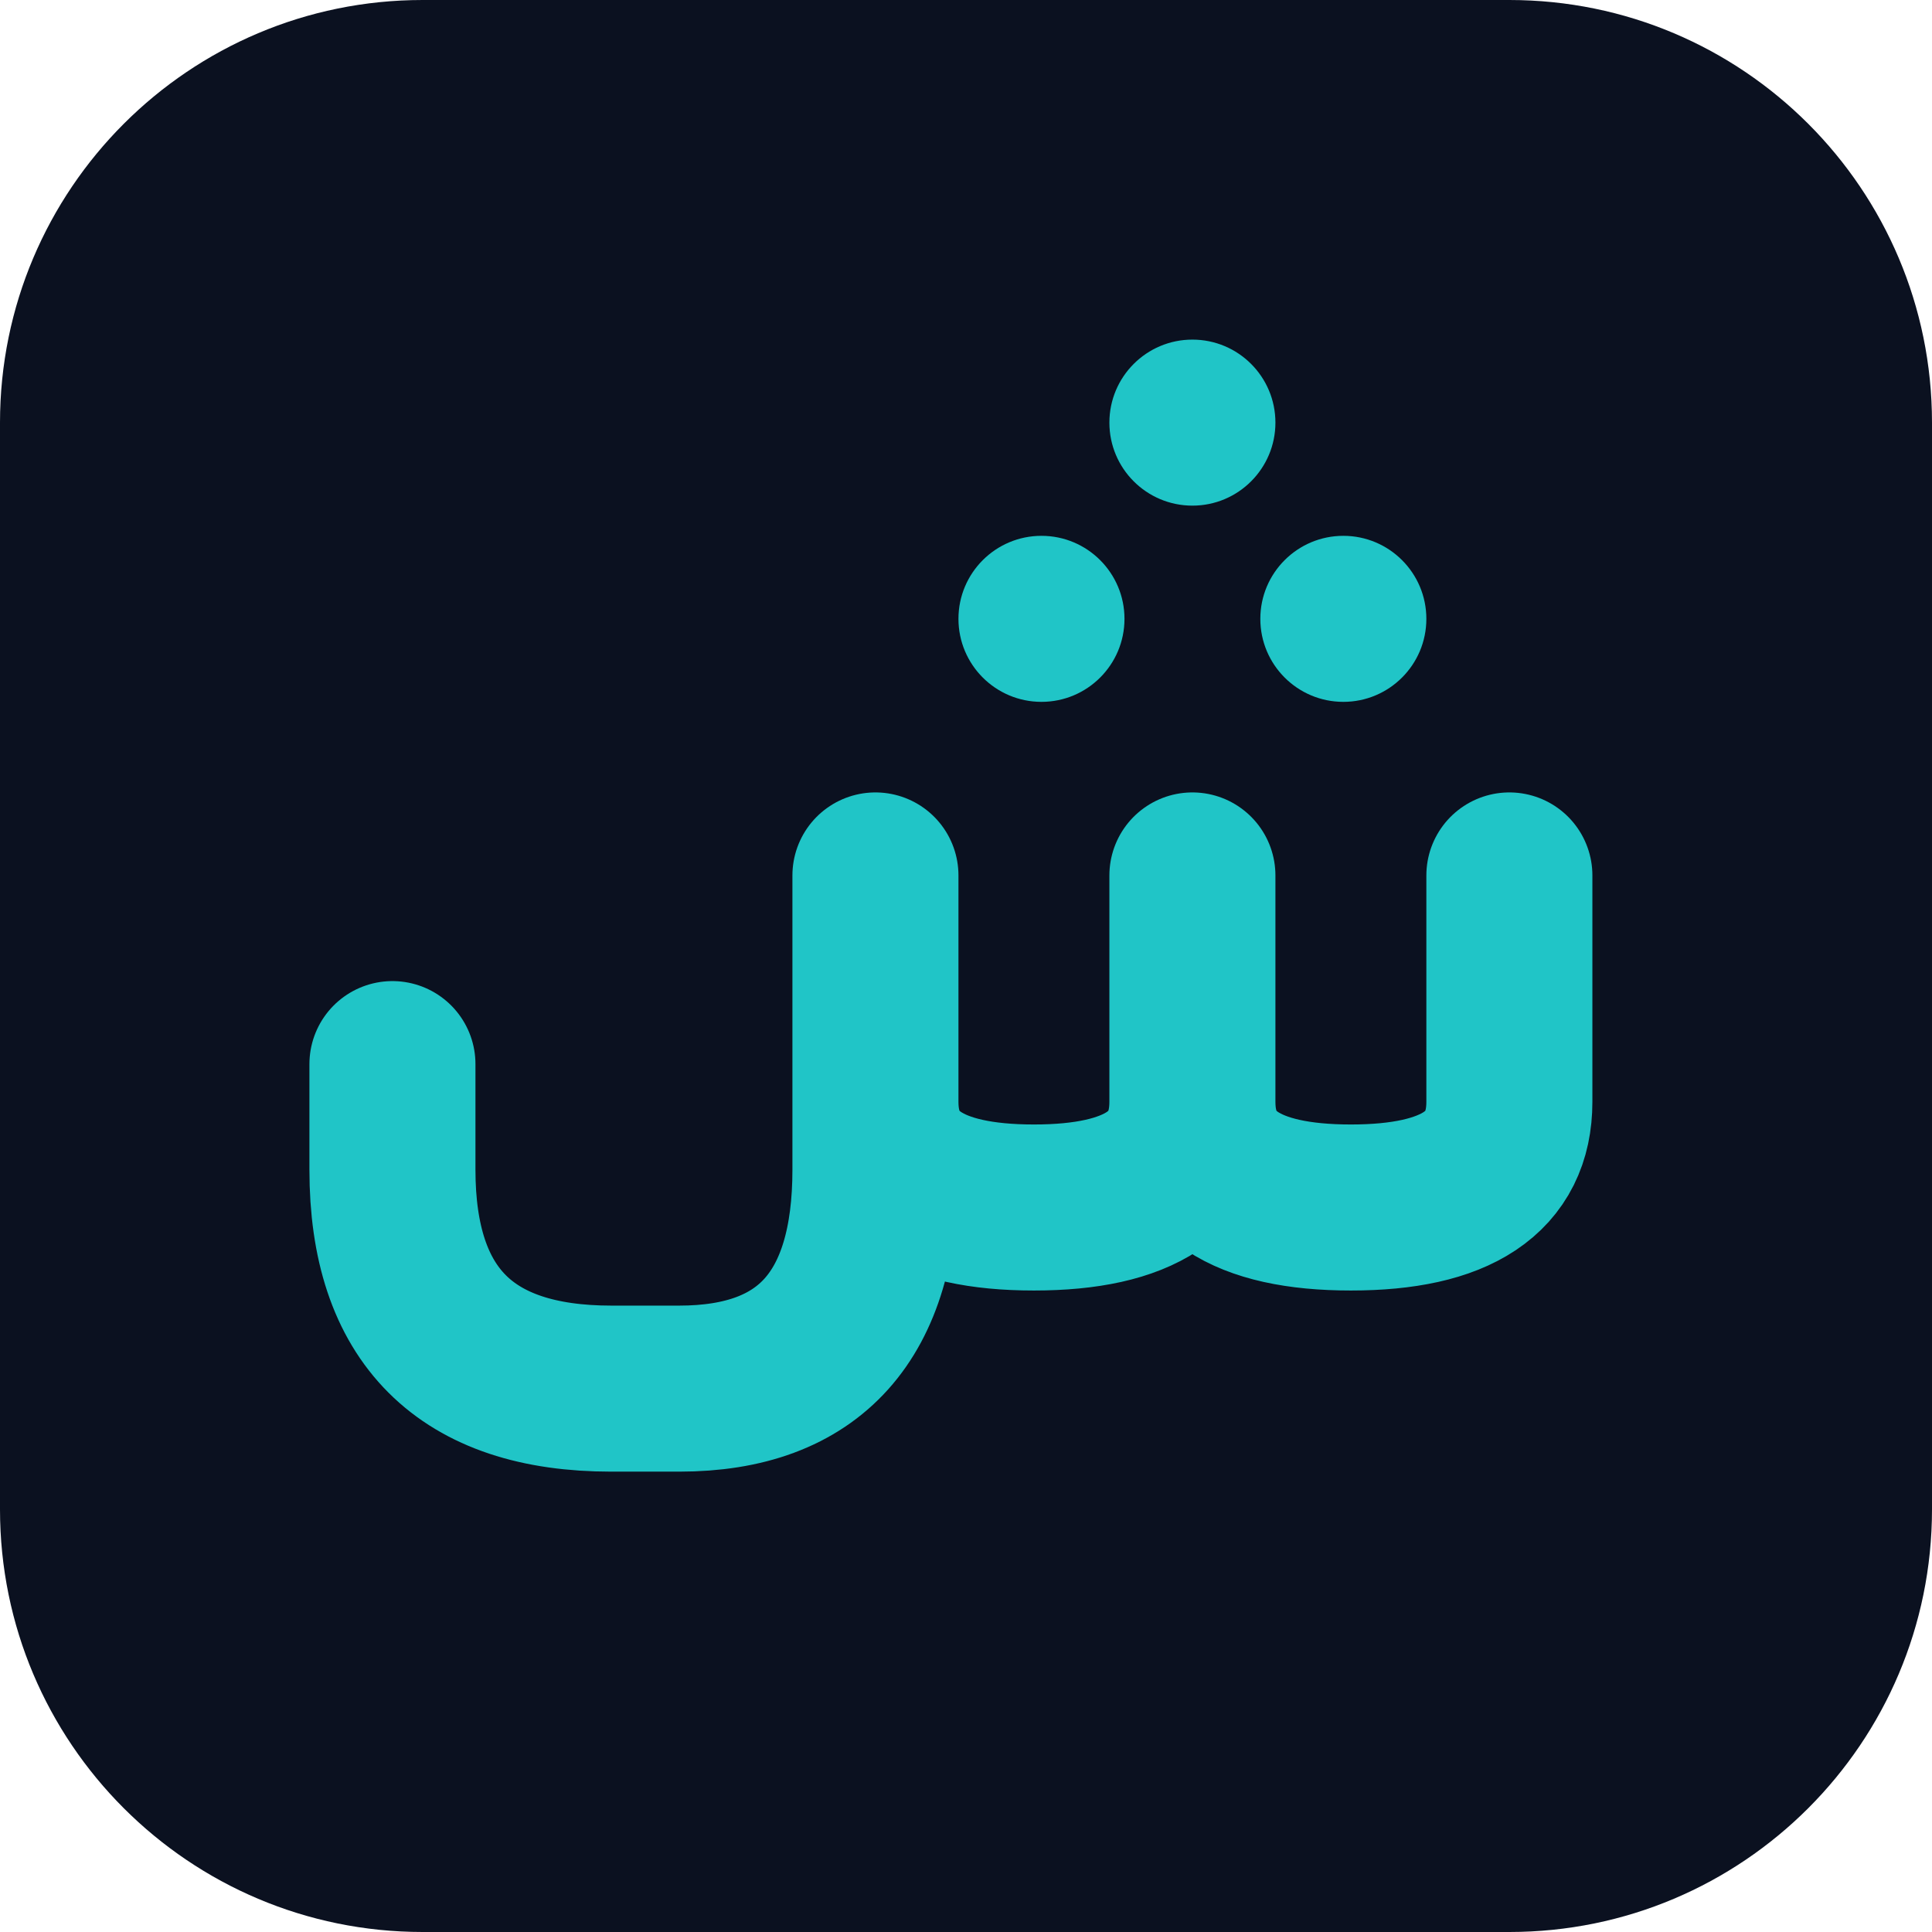
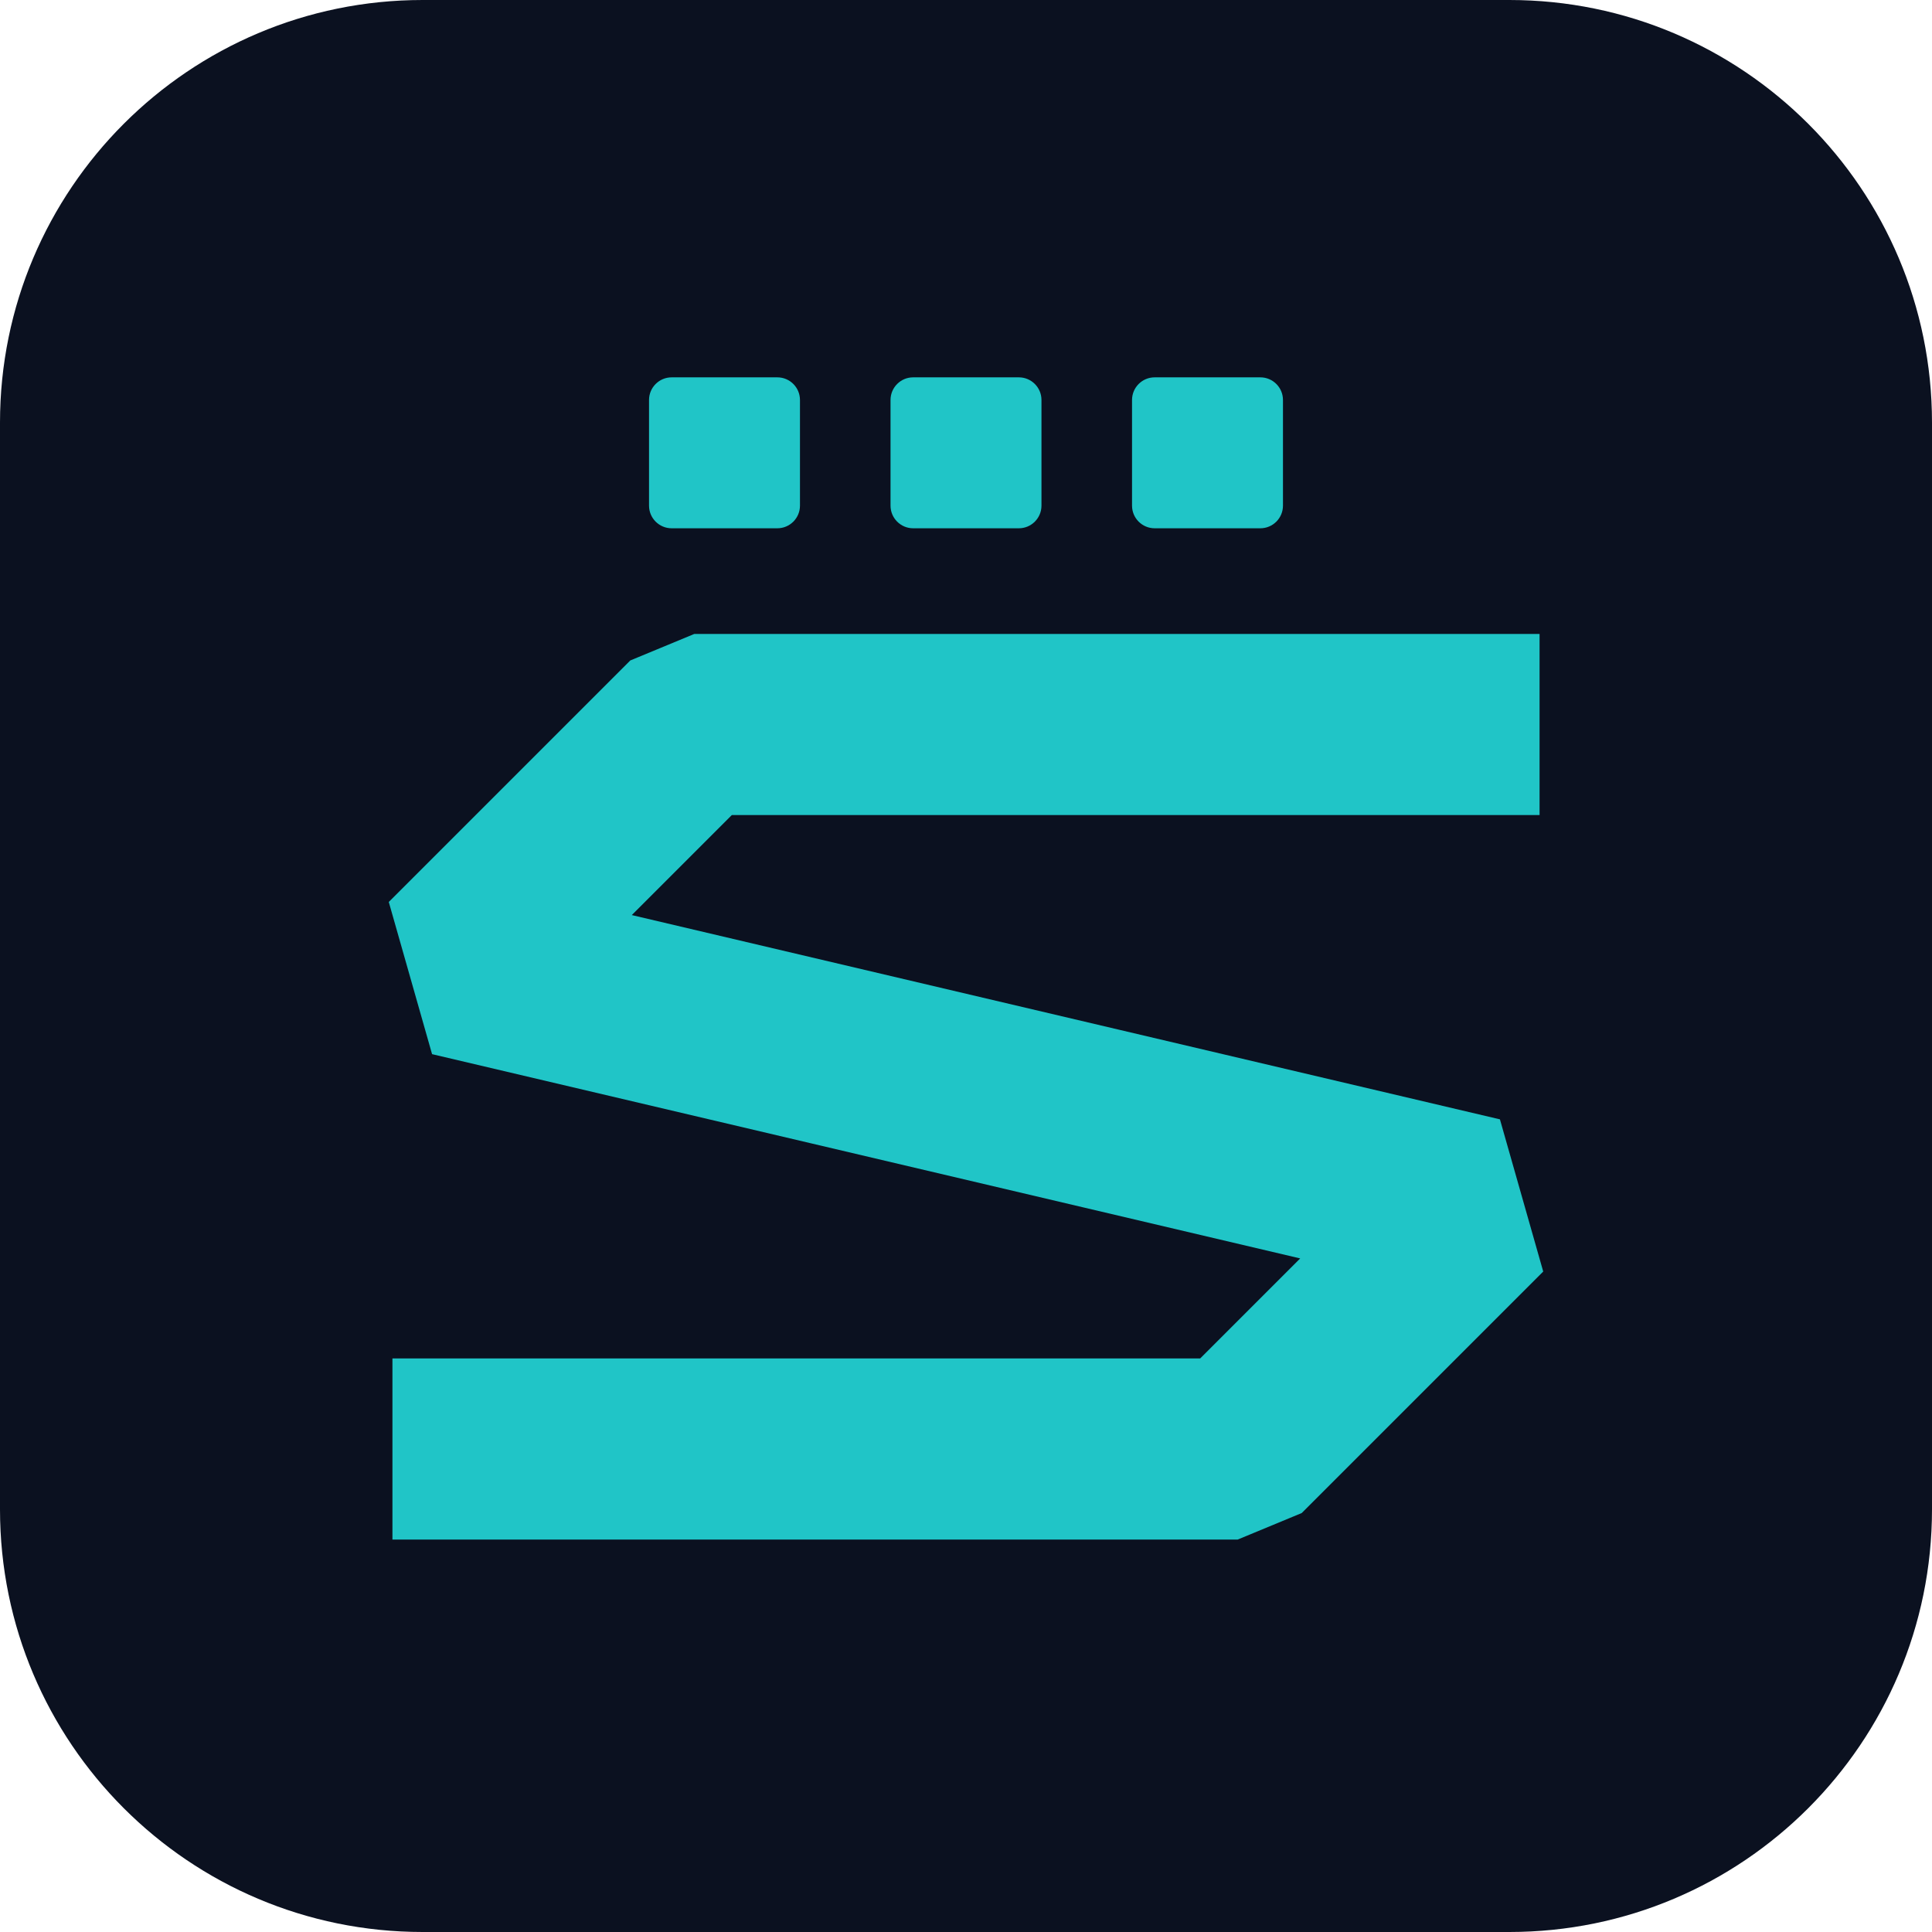
<svg xmlns="http://www.w3.org/2000/svg" width="512" height="512" viewBox="0 0 512 512" role="img" aria-labelledby="title">
  <rect width="512" height="512" rx="112" fill="#0B1120" />
-   <g fill="none" stroke="#20C5C7" stroke-width="44" stroke-linecap="round" stroke-linejoin="round">
-     <path d="M104 282 V310 Q104 368 162 368 H180 Q232 368 232 310 V232 M232 292 Q232 320 274 320 Q316 320 316 292 V232 M316 292 Q316 320 358 320 Q400 320 400 292 V232" />
-   </g>
+   <path d="M384 192 H184 L120 256 L392 320 L328 384 H128" fill="none" stroke="#20C5C7" stroke-width="48" stroke-linecap="square" stroke-linejoin="bevel" />
  <g fill="#20C5C7">
-     <circle cx="276" cy="164" r="22" />
-     <circle cx="316" cy="112" r="22" />
-     <circle cx="356" cy="164" r="22" />
+     <rect x="172" y="100" width="40" height="40" rx="6" />
+     <rect x="236" y="100" width="40" height="40" rx="6" />
+     <rect x="300" y="100" width="40" height="40" rx="6" />
  </g>
</svg>
